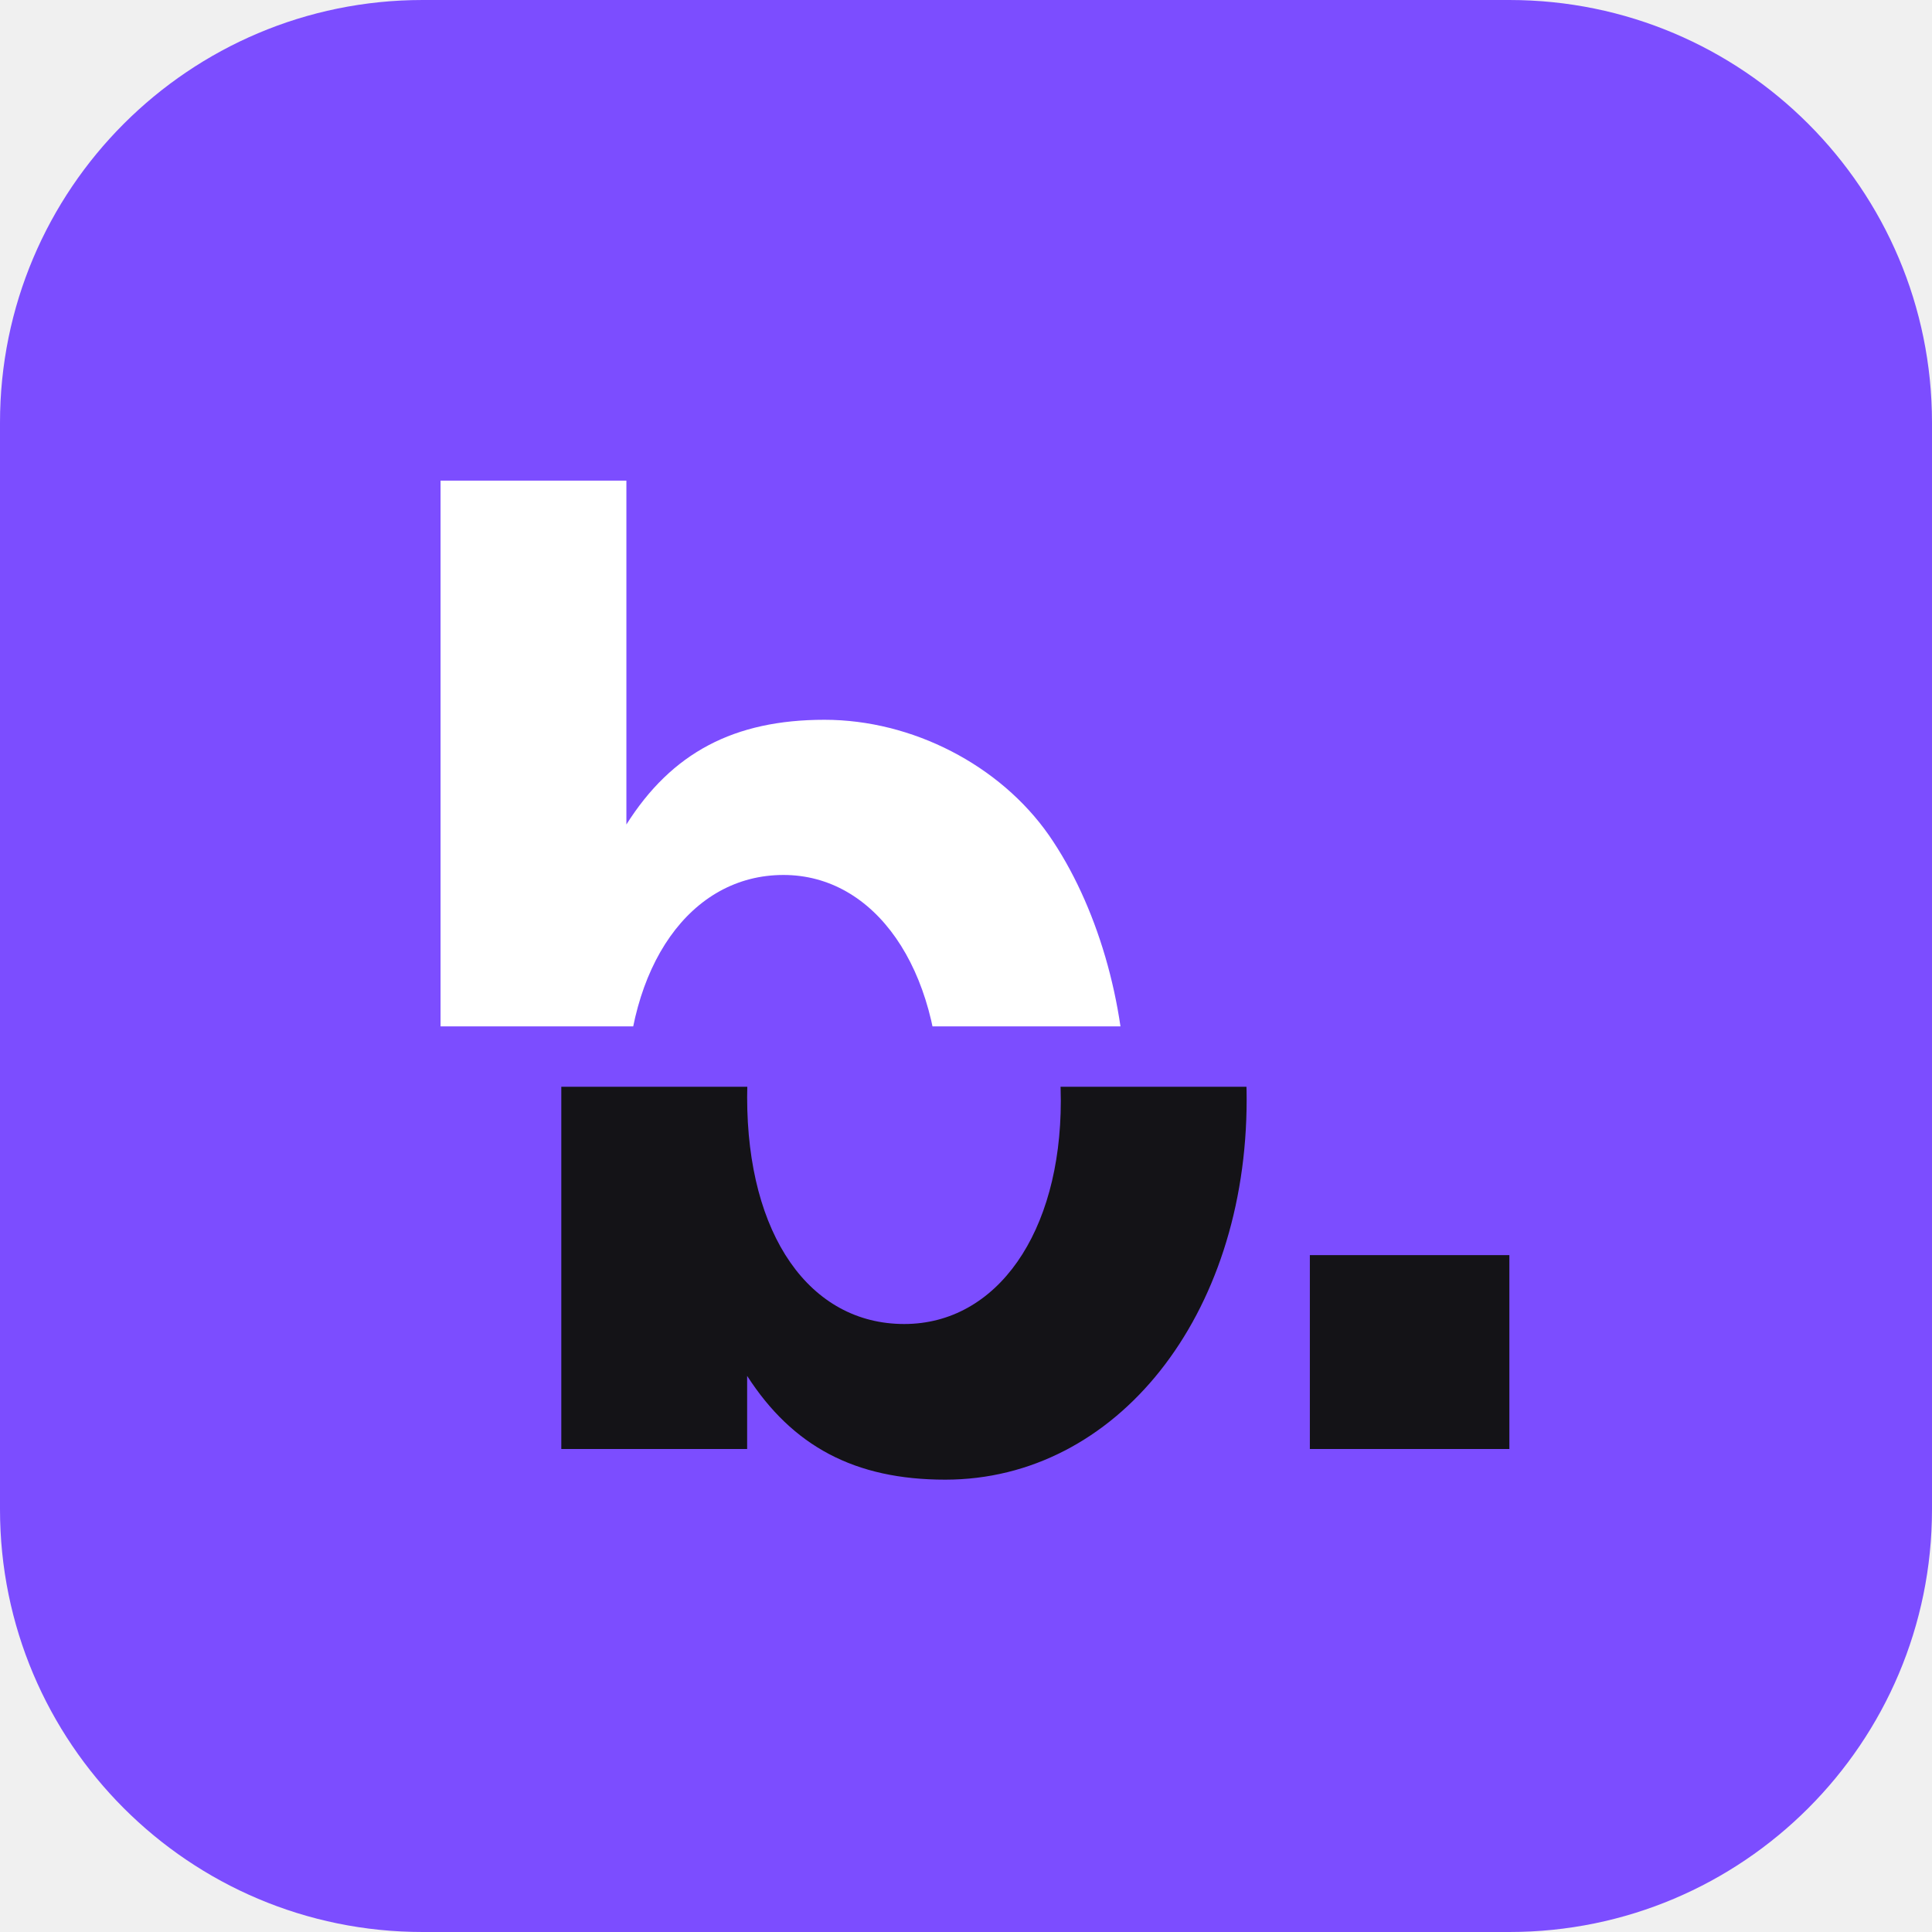
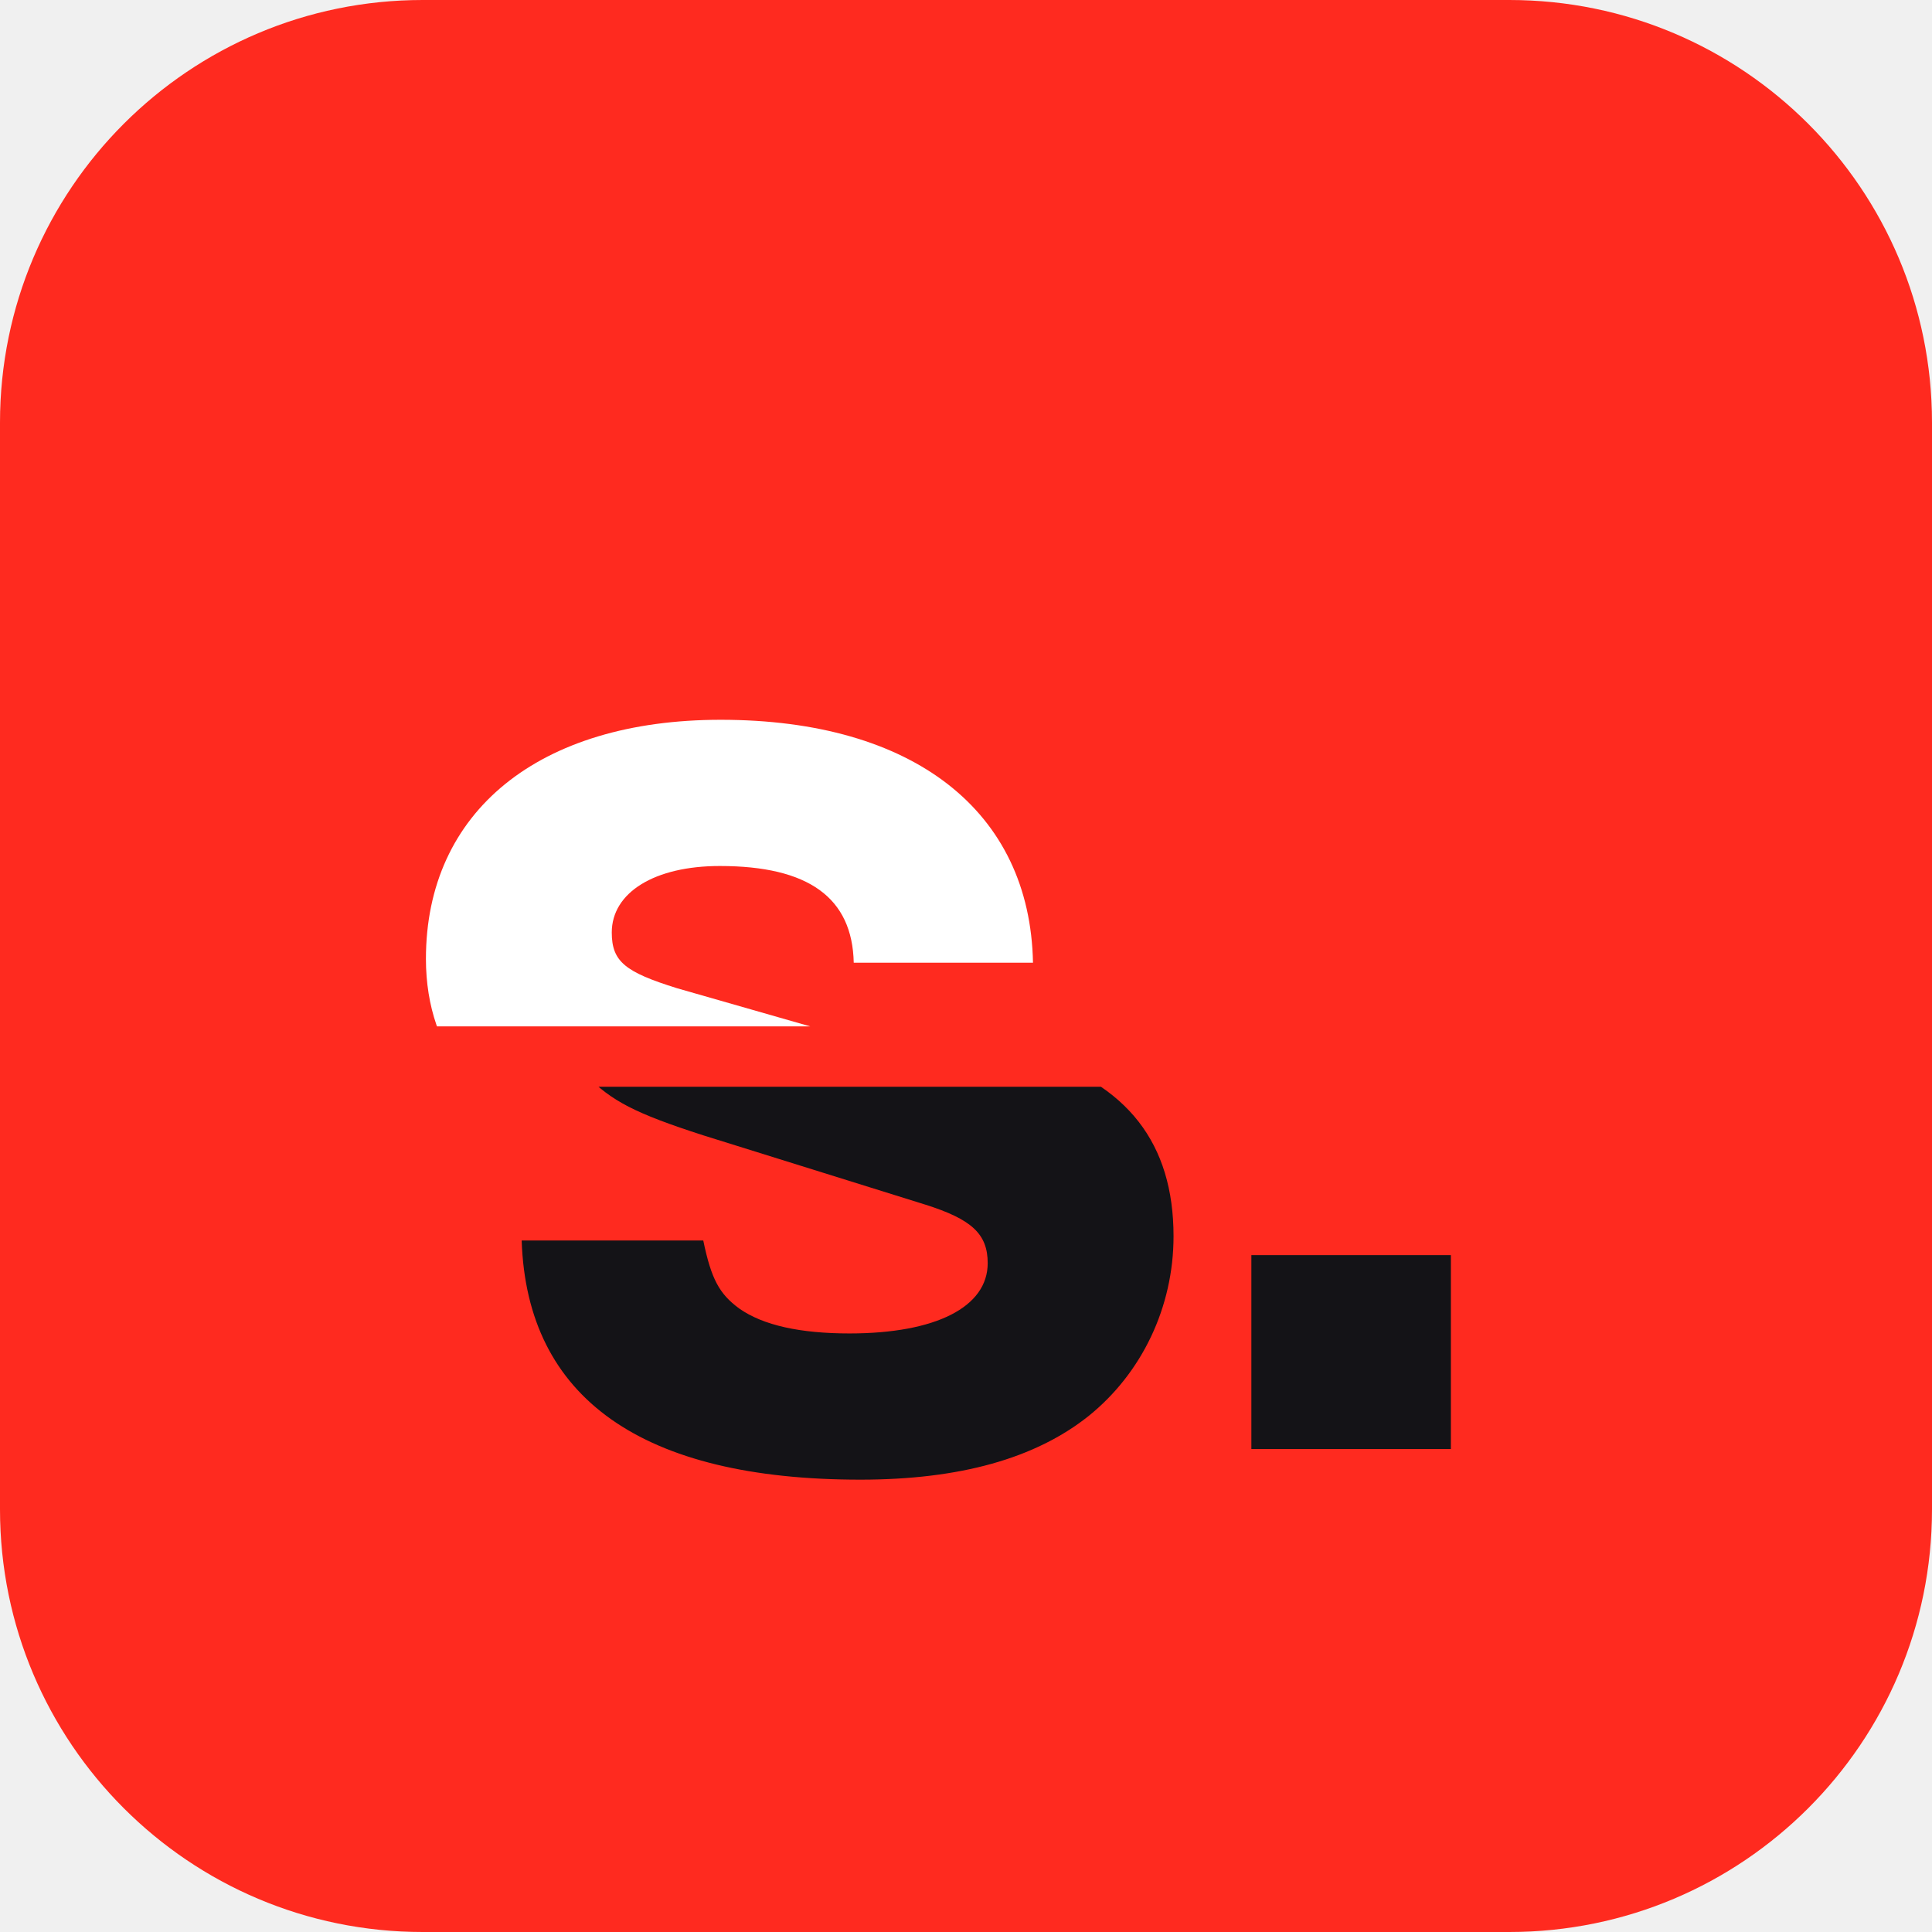
<svg xmlns="http://www.w3.org/2000/svg" viewBox="0 0 64 64">
-   <rect width="64" height="64" rx="14" fill="#7c4dff" />
+   <rect width="64" height="64" rx="14" fill="#ff2a1f" />
  <defs>
    <clipPath id="t">
      <rect width="64" height="34" />
    </clipPath>
    <clipPath id="b">
      <rect y="36" width="64" height="28" />
    </clipPath>
  </defs>
  <g font-family="Manrope,Onest,Helvetica,Arial,sans-serif" font-weight="800" font-size="44" letter-spacing="-2">
-     <text x="12" y="48" fill="#fff" clip-path="url(#t)">b.</text>
-     <text x="16" y="48" fill="#141317" clip-path="url(#b)">b.</text>
+     <text x="12" y="48" fill="#fff" clip-path="url(#t)">s.</text>
+     <text x="16" y="48" fill="#141317" clip-path="url(#b)">s.</text>
  </g>
</svg>
